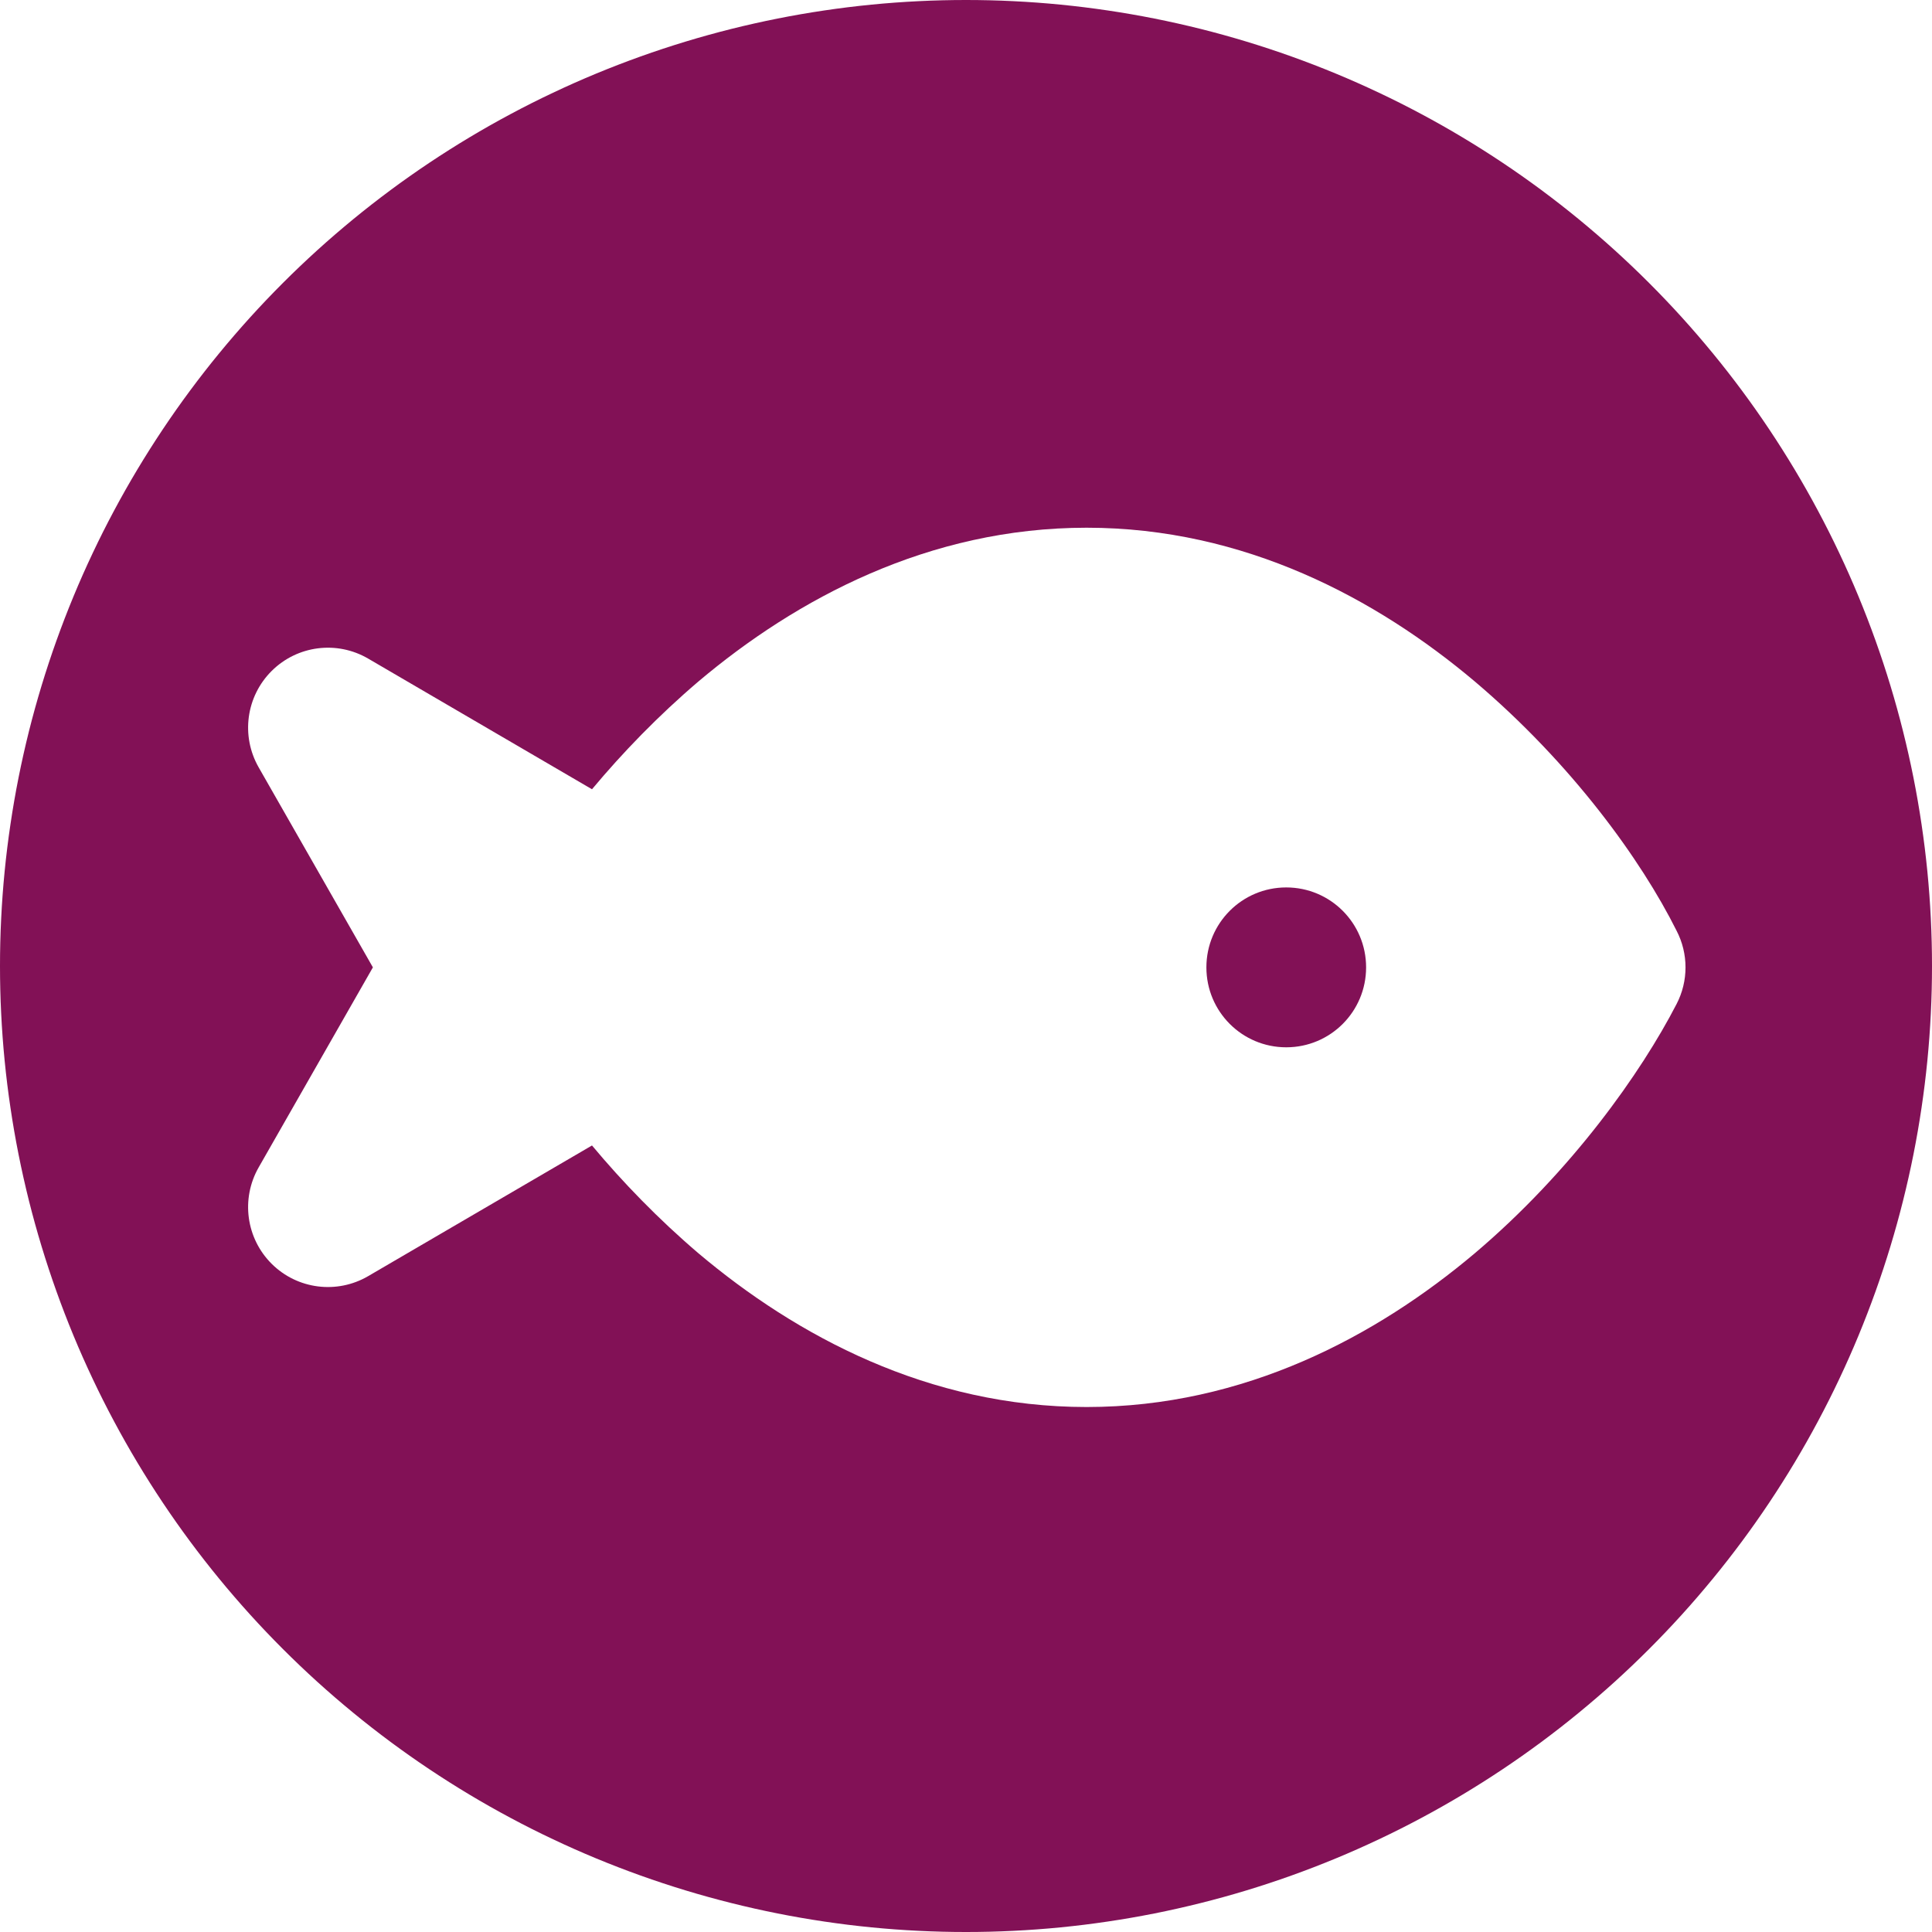
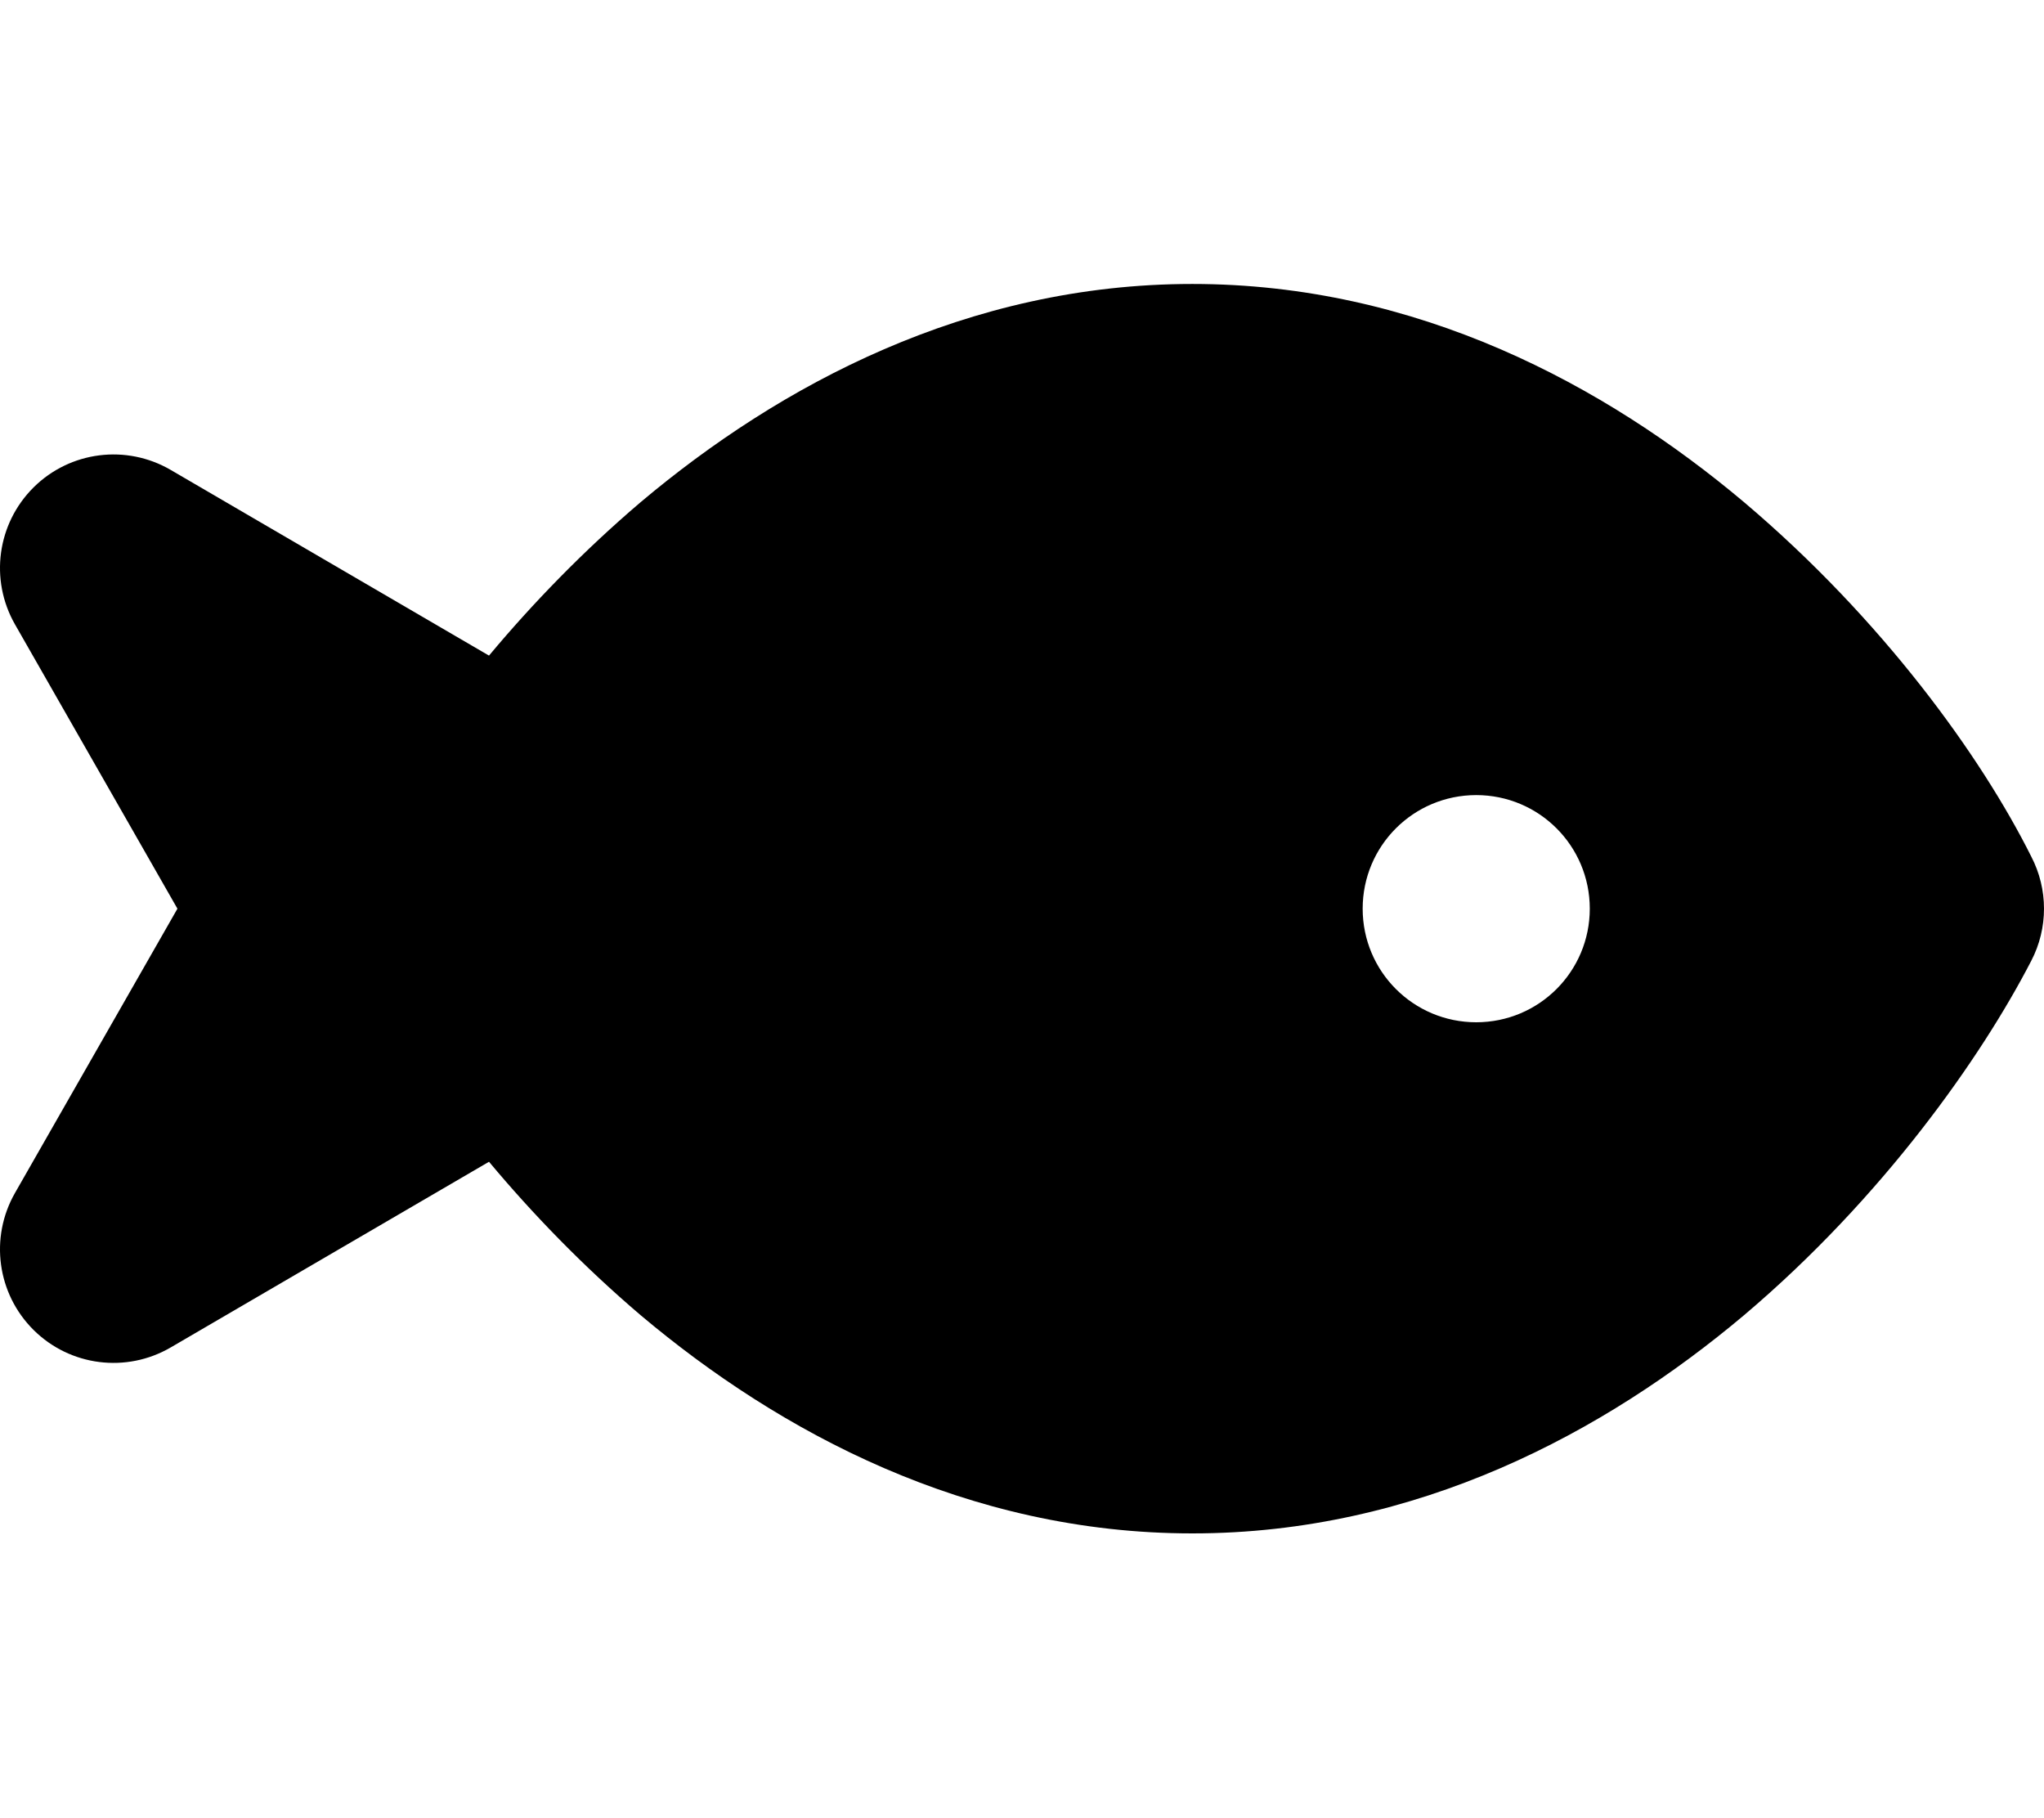
- <svg xmlns="http://www.w3.org/2000/svg" width="500" zoomAndPan="magnify" viewBox="0 0 375 375" height="500" preserveAspectRatio="xMidYMid meet" version="1.0">
-   <defs>
-     <clipPath id="id1">
-       <path d="M 48.16 102 L 327.16 102 L 327.16 274 L 48.16 274 Z M 48.16 102 " clip-rule="nonzero" />
-     </clipPath>
-   </defs>
-   <path fill="rgb(50.98%, 6.67%, 33.73%)" d="M 375 187.5 C 375 190.57 374.926 193.637 374.773 196.699 C 374.625 199.766 374.398 202.824 374.098 205.879 C 373.797 208.934 373.422 211.977 372.969 215.012 C 372.52 218.047 371.996 221.07 371.398 224.078 C 370.797 227.09 370.125 230.082 369.379 233.059 C 368.637 236.035 367.816 238.992 366.926 241.93 C 366.035 244.863 365.074 247.777 364.039 250.668 C 363.004 253.555 361.902 256.418 360.727 259.254 C 359.555 262.09 358.309 264.891 356.996 267.668 C 355.688 270.441 354.305 273.18 352.859 275.887 C 351.414 278.594 349.902 281.262 348.324 283.895 C 346.746 286.527 345.105 289.117 343.402 291.668 C 341.695 294.223 339.93 296.73 338.102 299.195 C 336.273 301.66 334.387 304.078 332.438 306.449 C 330.492 308.82 328.488 311.145 326.43 313.418 C 324.367 315.691 322.254 317.914 320.082 320.082 C 317.914 322.254 315.691 324.367 313.418 326.43 C 311.145 328.488 308.82 330.492 306.449 332.438 C 304.078 334.387 301.66 336.273 299.195 338.102 C 296.73 339.93 294.223 341.695 291.668 343.402 C 289.117 345.105 286.527 346.746 283.895 348.324 C 281.262 349.902 278.594 351.414 275.887 352.859 C 273.18 354.309 270.441 355.688 267.668 356.996 C 264.891 358.309 262.09 359.555 259.254 360.727 C 256.418 361.902 253.555 363.004 250.668 364.039 C 247.777 365.074 244.863 366.035 241.93 366.926 C 238.992 367.816 236.035 368.637 233.059 369.379 C 230.082 370.125 227.09 370.797 224.078 371.398 C 221.07 371.996 218.047 372.52 215.012 372.969 C 211.977 373.422 208.934 373.797 205.879 374.098 C 202.824 374.398 199.766 374.625 196.699 374.773 C 193.637 374.926 190.57 375 187.5 375 C 184.43 375 181.363 374.926 178.301 374.773 C 175.234 374.625 172.176 374.398 169.121 374.098 C 166.066 373.797 163.023 373.422 159.988 372.969 C 156.953 372.52 153.93 371.996 150.922 371.398 C 147.91 370.797 144.918 370.125 141.941 369.379 C 138.965 368.637 136.008 367.816 133.07 366.926 C 130.137 366.035 127.223 365.074 124.332 364.039 C 121.445 363.004 118.582 361.902 115.746 360.727 C 112.91 359.555 110.105 358.309 107.332 356.996 C 104.559 355.688 101.82 354.309 99.113 352.859 C 96.406 351.414 93.738 349.902 91.105 348.324 C 88.473 346.746 85.883 345.105 83.332 343.402 C 80.777 341.695 78.27 339.93 75.805 338.102 C 73.34 336.273 70.922 334.387 68.551 332.438 C 66.18 330.492 63.855 328.488 61.582 326.43 C 59.309 324.367 57.086 322.254 54.918 320.082 C 52.746 317.914 50.633 315.691 48.57 313.418 C 46.512 311.145 44.508 308.82 42.559 306.449 C 40.613 304.078 38.727 301.66 36.898 299.195 C 35.07 296.73 33.305 294.223 31.598 291.668 C 29.895 289.117 28.254 286.527 26.676 283.895 C 25.098 281.262 23.586 278.594 22.141 275.887 C 20.691 273.18 19.312 270.441 18.004 267.668 C 16.691 264.891 15.445 262.09 14.273 259.254 C 13.098 256.418 11.996 253.555 10.961 250.668 C 9.926 247.777 8.965 244.863 8.074 241.93 C 7.184 238.992 6.363 236.035 5.617 233.059 C 4.875 230.082 4.203 227.09 3.602 224.078 C 3.004 221.07 2.48 218.047 2.031 215.012 C 1.578 211.977 1.203 208.934 0.902 205.879 C 0.602 202.824 0.375 199.766 0.227 196.699 C 0.074 193.637 0 190.57 0 187.5 C 0 184.43 0.074 181.363 0.227 178.301 C 0.375 175.234 0.602 172.176 0.902 169.121 C 1.203 166.066 1.578 163.023 2.031 159.988 C 2.48 156.953 3.004 153.93 3.602 150.922 C 4.203 147.91 4.875 144.918 5.617 141.941 C 6.363 138.965 7.184 136.008 8.074 133.07 C 8.965 130.137 9.926 127.223 10.961 124.332 C 11.996 121.445 13.098 118.582 14.273 115.746 C 15.445 112.91 16.691 110.105 18.004 107.332 C 19.312 104.559 20.691 101.82 22.141 99.113 C 23.586 96.406 25.098 93.738 26.676 91.105 C 28.254 88.473 29.895 85.883 31.598 83.332 C 33.305 80.777 35.07 78.27 36.898 75.805 C 38.727 73.34 40.613 70.922 42.559 68.551 C 44.508 66.18 46.512 63.855 48.57 61.582 C 50.633 59.309 52.746 57.086 54.918 54.918 C 57.086 52.746 59.309 50.633 61.582 48.57 C 63.855 46.512 66.18 44.508 68.551 42.559 C 70.922 40.613 73.34 38.727 75.805 36.898 C 78.27 35.07 80.777 33.305 83.332 31.598 C 85.883 29.895 88.473 28.254 91.105 26.676 C 93.738 25.098 96.406 23.586 99.113 22.141 C 101.82 20.691 104.559 19.312 107.332 18.004 C 110.105 16.691 112.91 15.445 115.746 14.273 C 118.582 13.098 121.445 11.996 124.332 10.961 C 127.223 9.926 130.137 8.965 133.07 8.074 C 136.008 7.184 138.965 6.363 141.941 5.617 C 144.918 4.875 147.91 4.203 150.922 3.602 C 153.93 3.004 156.953 2.48 159.988 2.031 C 163.023 1.578 166.066 1.203 169.121 0.902 C 172.176 0.602 175.234 0.375 178.301 0.227 C 181.363 0.074 184.43 0 187.5 0 C 190.57 0 193.637 0.074 196.699 0.227 C 199.766 0.375 202.824 0.602 205.879 0.902 C 208.934 1.203 211.977 1.578 215.012 2.031 C 218.047 2.48 221.07 3.004 224.078 3.602 C 227.09 4.203 230.082 4.875 233.059 5.617 C 236.035 6.363 238.992 7.184 241.93 8.074 C 244.863 8.965 247.777 9.926 250.668 10.961 C 253.555 11.996 256.418 13.098 259.254 14.273 C 262.09 15.445 264.891 16.691 267.668 18.004 C 270.441 19.312 273.18 20.691 275.887 22.141 C 278.594 23.586 281.262 25.098 283.895 26.676 C 286.527 28.254 289.117 29.895 291.668 31.598 C 294.223 33.305 296.73 35.07 299.195 36.898 C 301.66 38.727 304.078 40.613 306.449 42.559 C 308.82 44.508 311.145 46.512 313.418 48.57 C 315.691 50.633 317.914 52.746 320.082 54.918 C 322.254 57.086 324.367 59.309 326.43 61.582 C 328.488 63.855 330.492 66.18 332.438 68.551 C 334.387 70.922 336.273 73.34 338.102 75.805 C 339.93 78.27 341.695 80.777 343.402 83.332 C 345.105 85.883 346.746 88.473 348.324 91.105 C 349.902 93.738 351.414 96.406 352.859 99.113 C 354.305 101.82 355.688 104.559 356.996 107.332 C 358.309 110.105 359.555 112.91 360.727 115.746 C 361.902 118.582 363.004 121.445 364.039 124.332 C 365.074 127.223 366.035 130.137 366.926 133.07 C 367.816 136.008 368.637 138.965 369.379 141.941 C 370.125 144.918 370.797 147.91 371.398 150.922 C 371.996 153.93 372.52 156.953 372.969 159.988 C 373.422 163.023 373.797 166.066 374.098 169.121 C 374.398 172.176 374.625 175.234 374.773 178.301 C 374.926 181.363 375 184.43 375 187.5 Z M 375 187.5 " fill-opacity="1" fill-rule="nonzero" />
-   <g clip-path="url(#id1)">
-     <path fill="rgb(100%, 100%, 100%)" d="M 135.59 132.25 C 154.574 116.25 180.199 102.43 210.91 102.43 C 241.617 102.43 267.242 116.25 286.23 132.25 C 305.121 148.25 318.586 166.965 325.414 180.637 C 327.738 185.098 327.738 190.434 325.414 194.895 C 318.586 208.129 305.121 227.281 286.23 243.281 C 267.242 259.281 241.617 273.102 210.91 273.102 C 180.199 273.102 154.574 259.281 135.59 243.281 C 127.742 236.59 120.816 229.414 114.906 222.336 L 71.465 247.695 C 65.406 251.234 57.73 250.266 52.746 245.32 C 47.766 240.375 46.719 232.711 50.199 226.602 L 72.379 187.766 L 50.199 148.93 C 46.719 142.82 47.766 135.16 52.746 130.215 C 57.73 125.266 65.406 124.297 71.465 127.836 L 114.906 153.195 C 120.816 146.117 127.742 138.941 135.59 132.25 Z M 249.66 172.25 C 241.086 172.25 234.16 179.184 234.16 187.766 C 234.16 196.348 241.086 203.281 249.66 203.281 C 258.23 203.281 265.16 196.348 265.16 187.766 C 265.16 179.184 258.23 172.25 249.66 172.25 Z M 249.66 172.25 " fill-opacity="1" fill-rule="nonzero" />
-   </g>
+ <svg xmlns="http://www.w3.org/2000/svg" viewBox="0 0 576 512">
+   <path d="M180.5 141.5C219.7 108.5 272.6 80 336 80C399.4 80 452.3 108.5 491.5 141.5C530.5 174.5 558.3 213.1 572.4 241.3C577.2 250.5 577.2 261.5 572.4 270.7C558.3 298 530.5 337.5 491.5 370.5C452.3 403.5 399.4 432 336 432C272.6 432 219.7 403.5 180.5 370.5C164.3 356.7 150 341.9 137.8 327.3L48.12 379.6C35.61 386.9 19.76 384.9 9.474 374.7C-.813 364.5-2.97 348.7 4.216 336.1L50 256L4.216 175.9C-2.97 163.3-.813 147.5 9.474 137.3C19.76 127.1 35.61 125.1 48.12 132.4L137.8 184.7C150 170.1 164.3 155.3 180.5 141.5L180.5 141.5zM416 224C398.3 224 384 238.3 384 256C384 273.7 398.3 288 416 288C433.7 288 448 273.7 448 256C448 238.3 433.7 224 416 224z" />
</svg>
